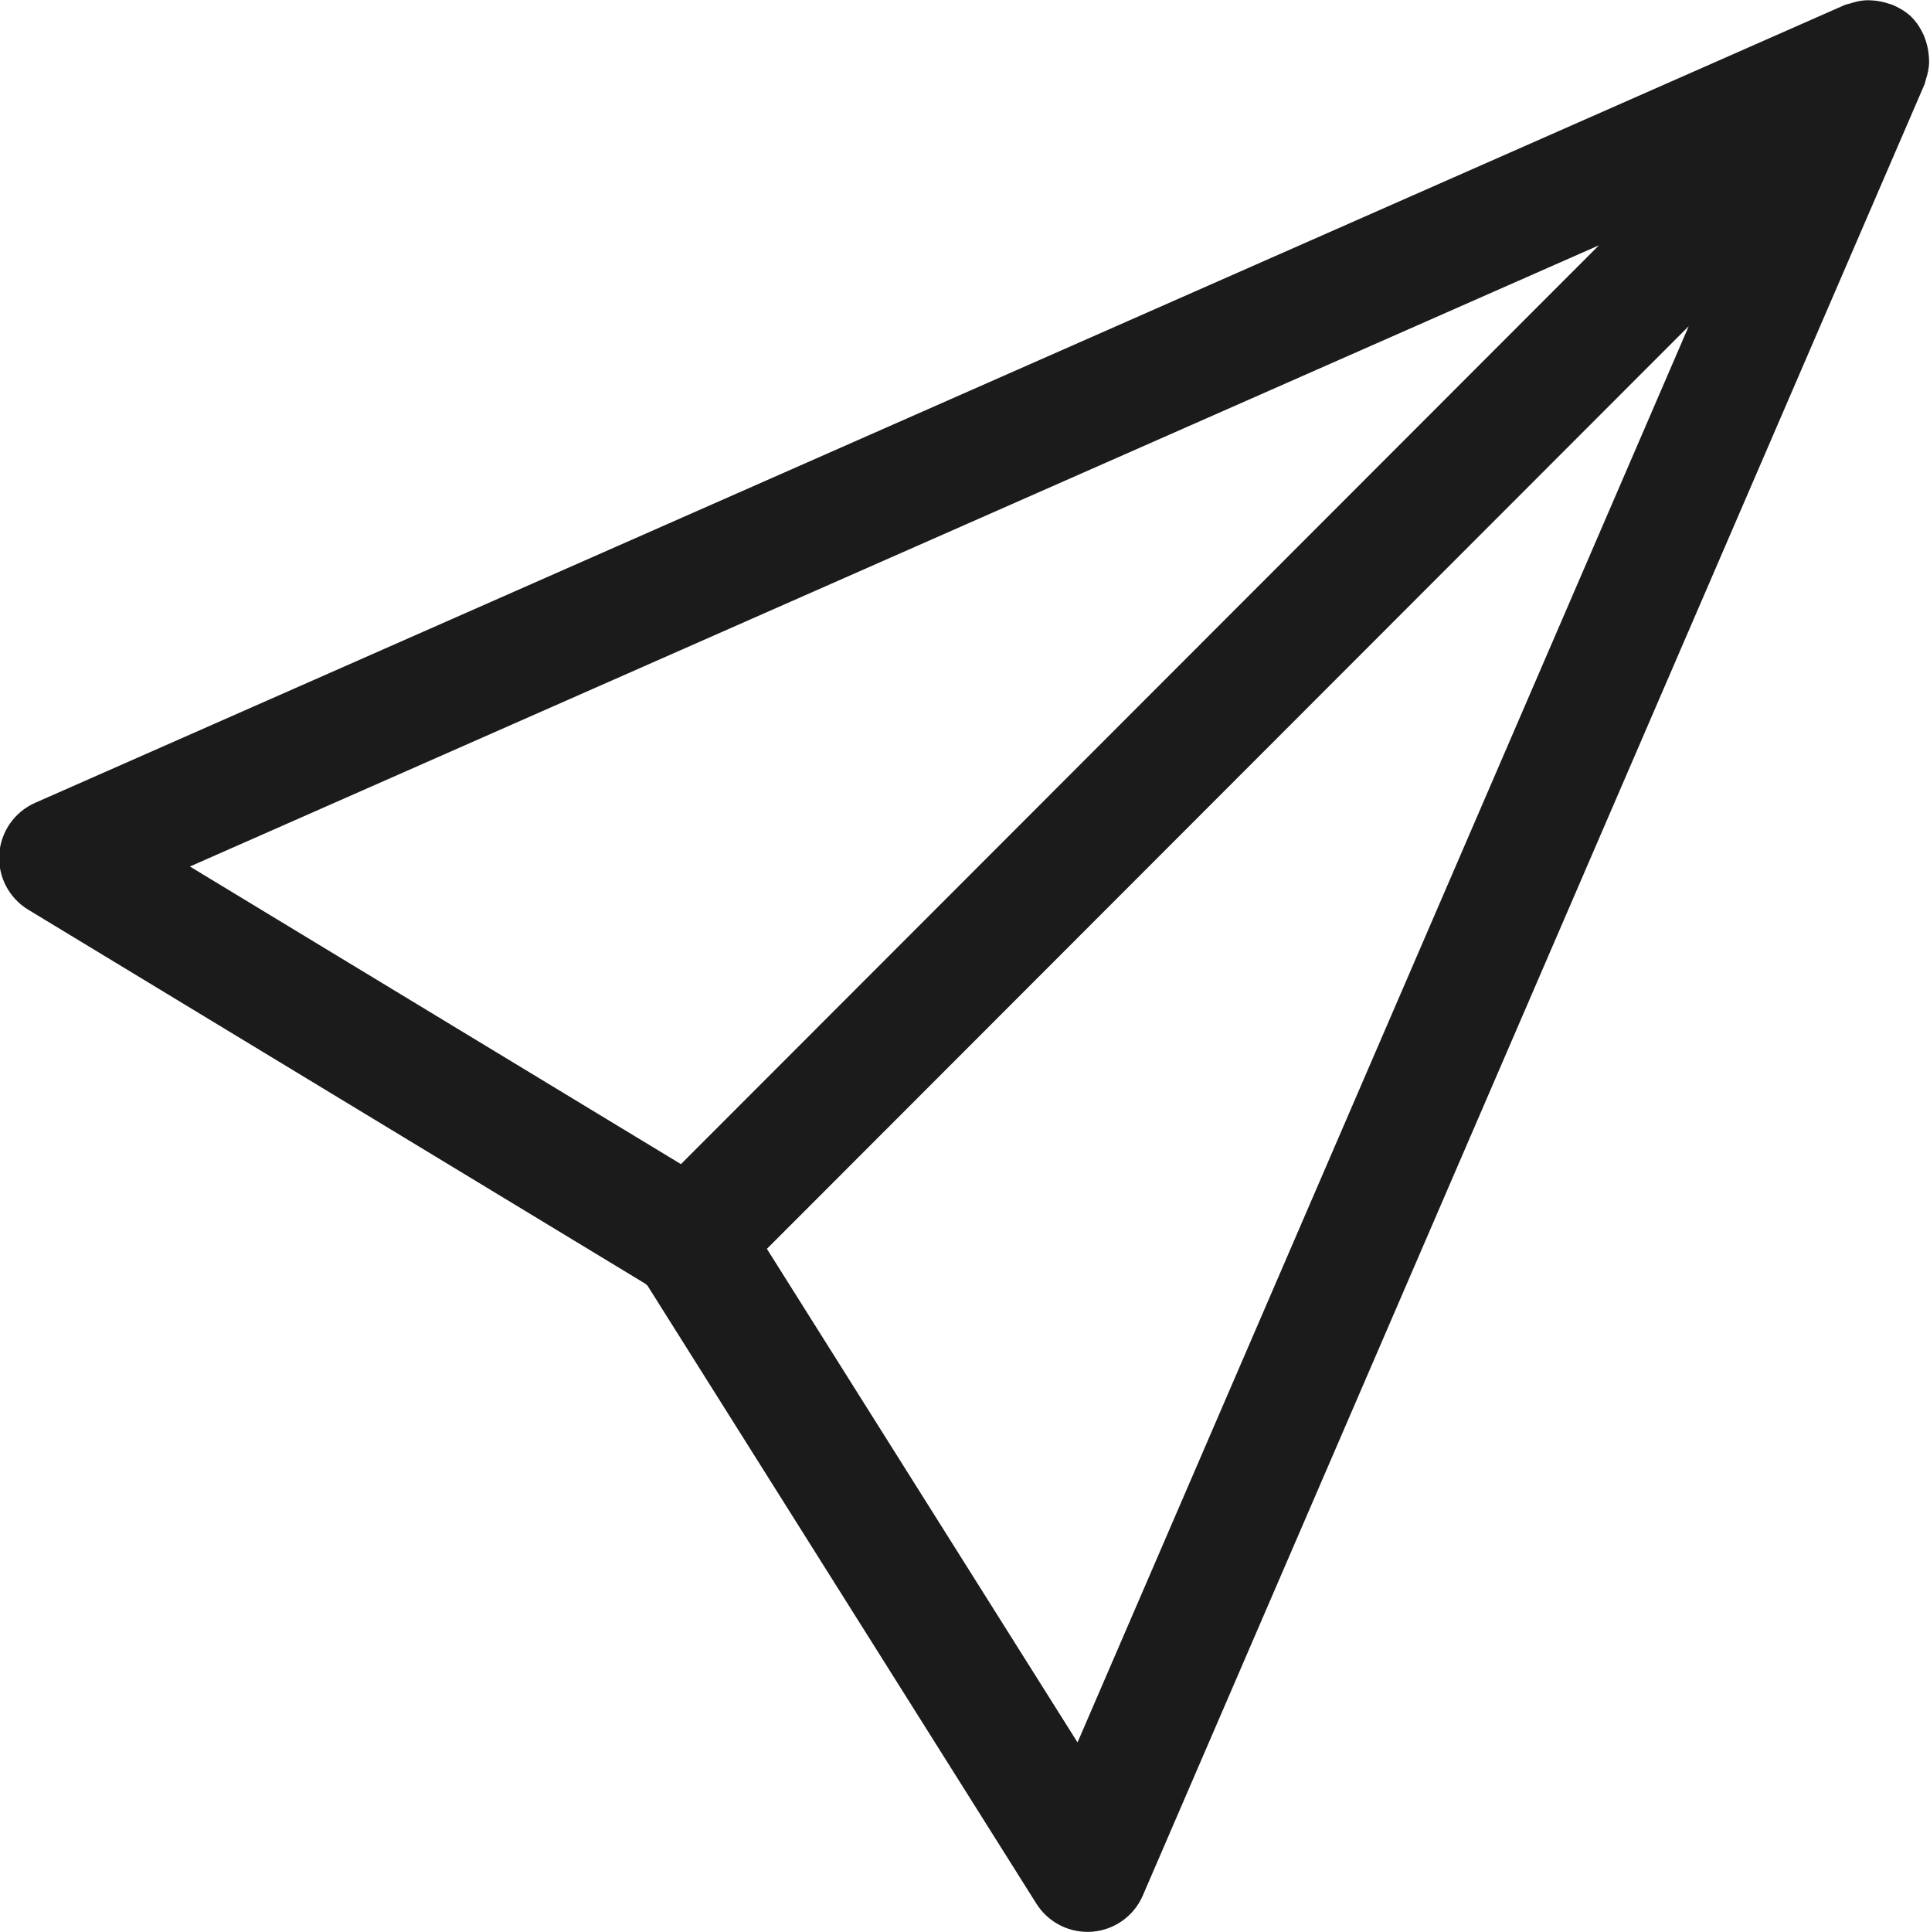
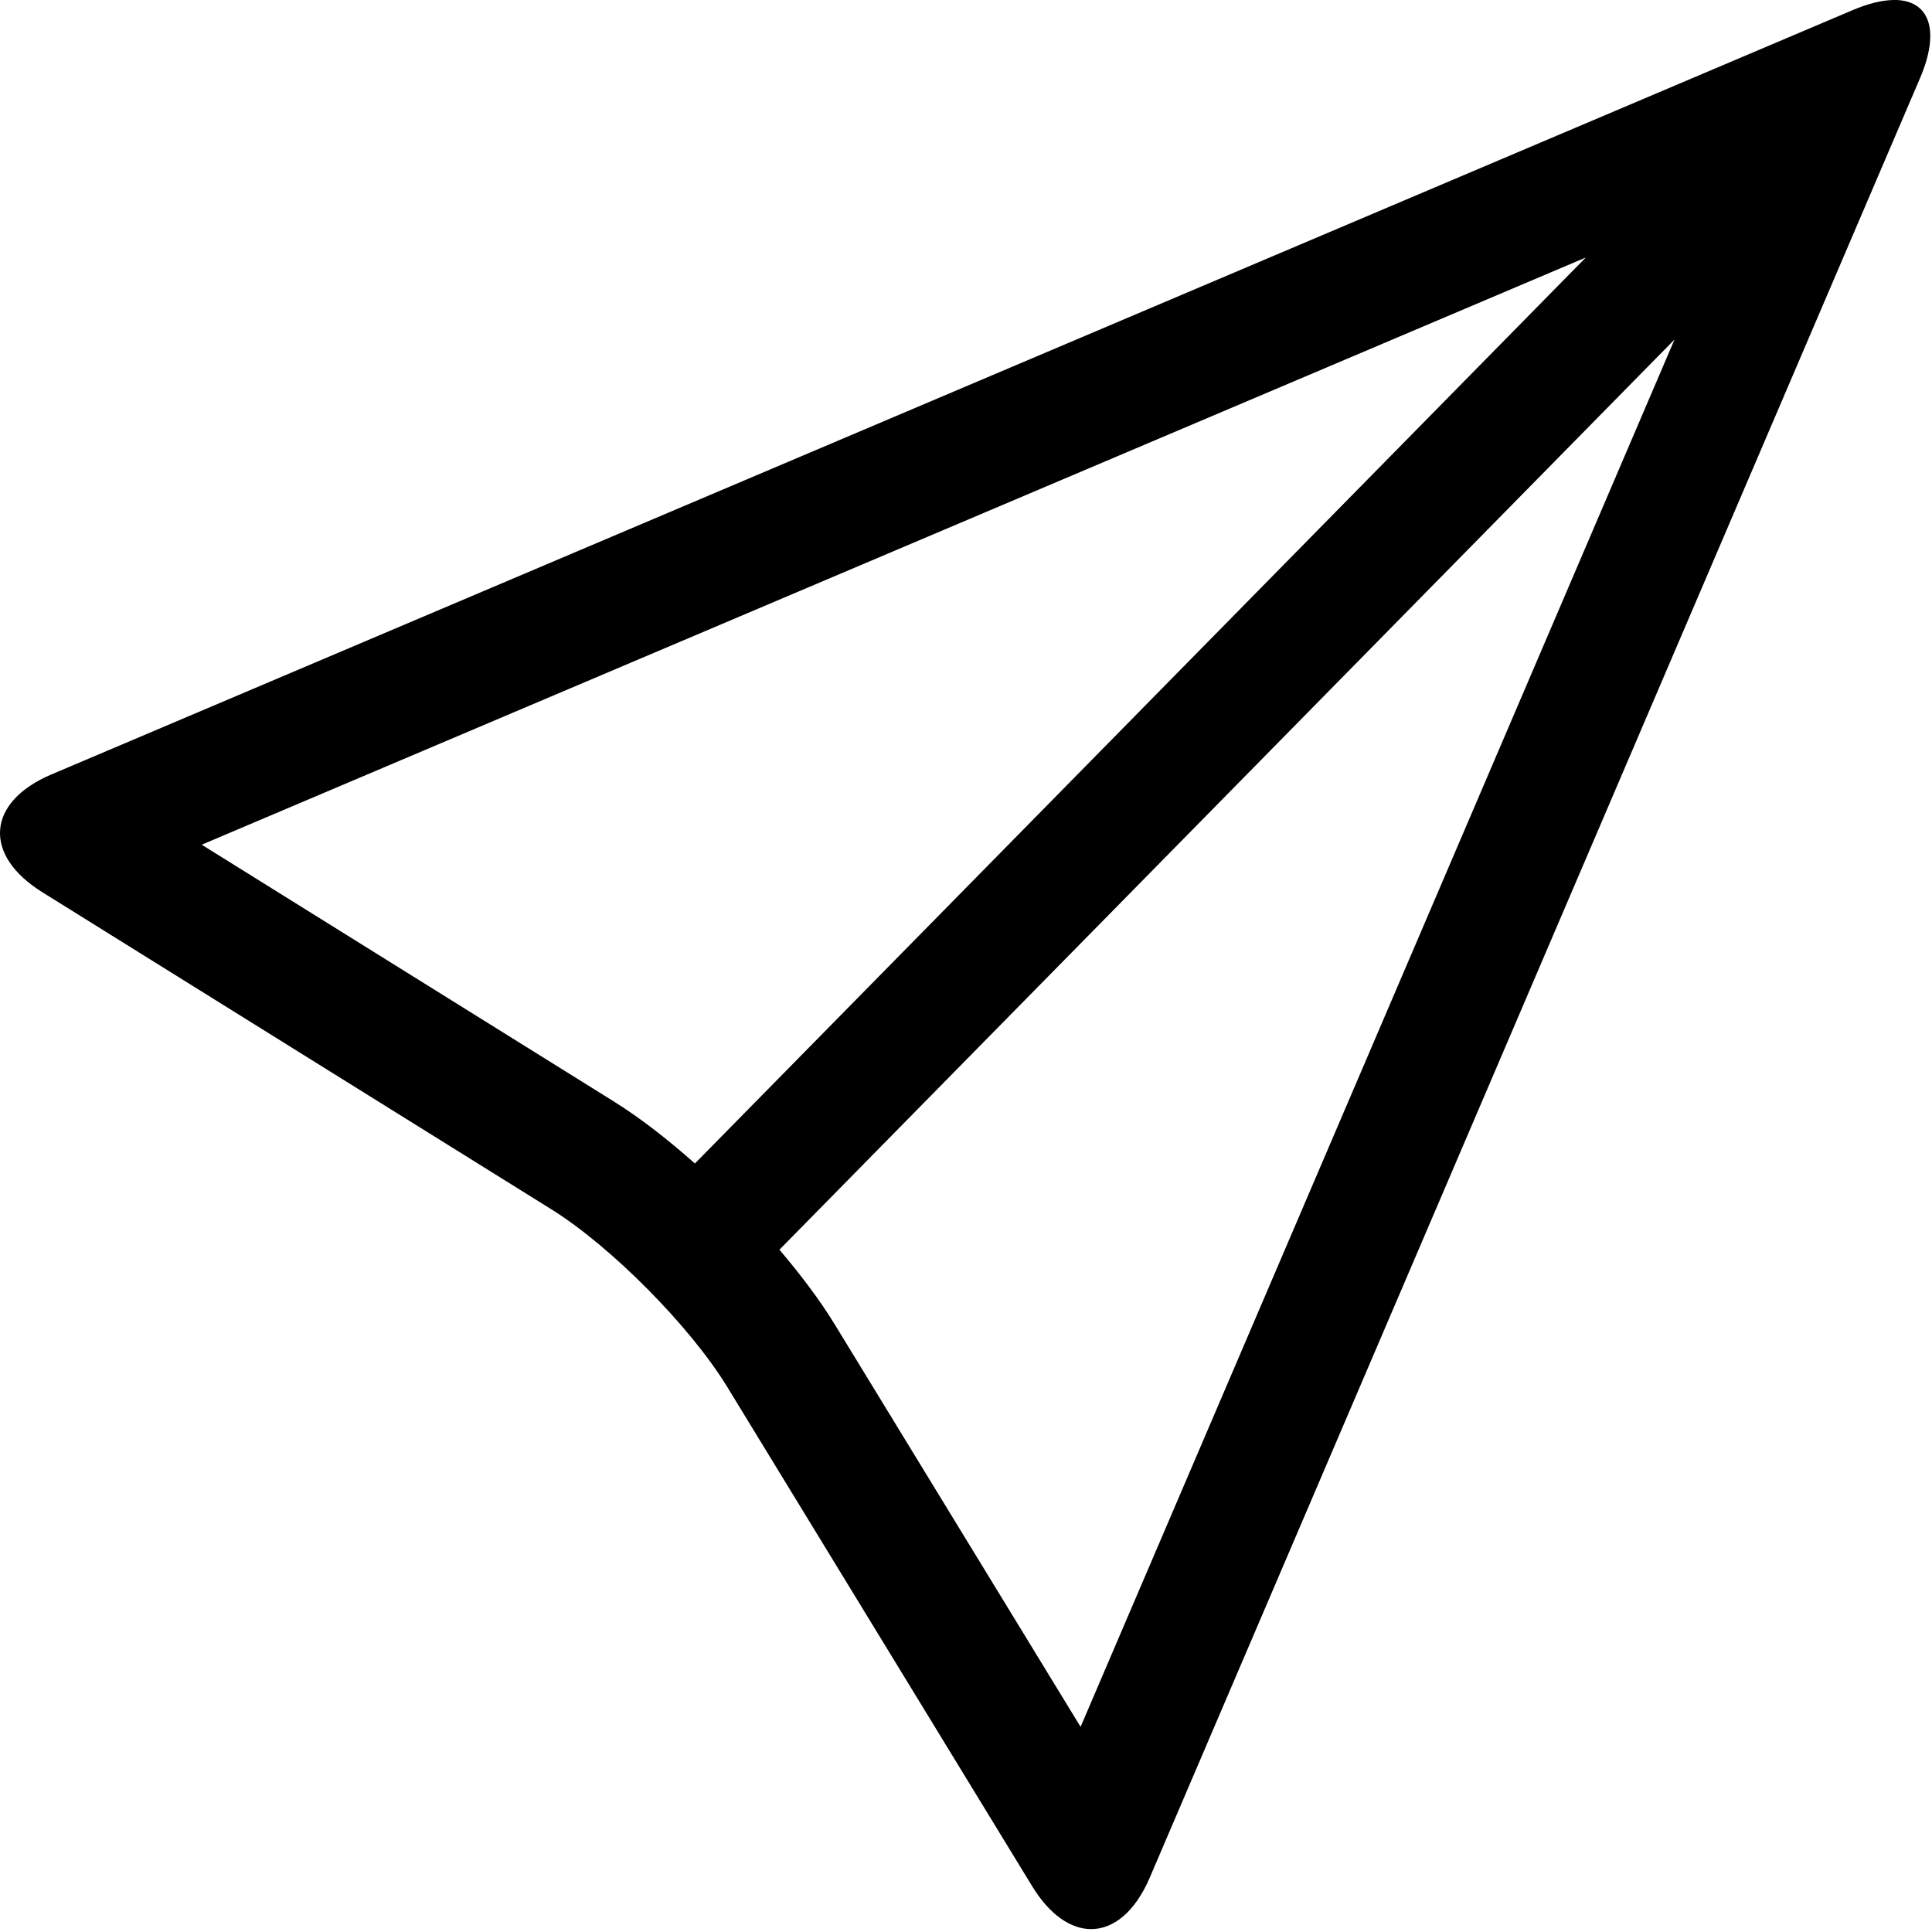
- <svg xmlns="http://www.w3.org/2000/svg" preserveAspectRatio="xMidYMid" width="31.875" height="31.906" viewBox="0 0 31.875 31.906">
-   <defs>
-     <style>
-       .cls-1 {
-         fill: #1b1b1b;
-         fill-rule: evenodd;
-       }
-     </style>
-   </defs>
-   <path d="M31.583,0.290 C31.669,0.377 31.730,0.478 31.779,0.585 C31.793,0.618 31.802,0.650 31.814,0.684 C31.840,0.764 31.855,0.844 31.861,0.928 C31.863,0.964 31.867,0.999 31.866,1.035 C31.862,1.131 31.843,1.225 31.810,1.318 C31.804,1.337 31.803,1.358 31.795,1.377 C31.793,1.381 31.794,1.385 31.792,1.388 L18.878,31.302 C18.732,31.642 18.409,31.873 18.041,31.901 C18.015,31.903 17.989,31.904 17.964,31.904 C17.623,31.904 17.304,31.730 17.120,31.439 L10.692,21.226 C10.686,21.220 10.677,21.219 10.671,21.212 C10.668,21.210 10.668,21.206 10.665,21.203 L0.466,15.023 C0.148,14.830 -0.036,14.477 -0.012,14.106 C0.012,13.735 0.240,13.408 0.581,13.258 L30.475,0.081 C30.480,0.078 30.486,0.079 30.491,0.076 C30.514,0.067 30.537,0.065 30.560,0.058 C30.650,0.027 30.741,0.008 30.833,0.004 C30.870,0.003 30.905,0.006 30.941,0.008 C31.025,0.014 31.105,0.030 31.184,0.056 C31.218,0.067 31.251,0.075 31.284,0.090 C31.391,0.138 31.493,0.200 31.579,0.285 C31.580,0.286 31.580,0.287 31.581,0.288 C31.581,0.288 31.582,0.288 31.582,0.288 C31.582,0.289 31.582,0.290 31.583,0.290 ZM17.799,28.775 L27.895,5.387 L12.668,20.624 L17.799,28.775 ZM11.248,19.225 L26.412,4.051 L3.137,14.310 L11.248,19.225 Z" class="cls-1" />
+ <svg xmlns="http://www.w3.org/2000/svg" version="1.1" width="32" height="32" viewBox="0 0 32 32">
+   <path d="M31.376 0c-0.191 0-0.422 0.054-0.691 0.168l-29.833 12.659c-1.074 0.456-1.142 1.334-0.151 1.951l8.43 5.251c0.991 0.617 2.301 1.94 2.912 2.939l5.053 8.274c0.29 0.474 0.64 0.71 0.977 0.71 0.372 0 0.727-0.286 0.97-0.851l12.758-29.805c0.345-0.808 0.148-1.296-0.426-1.297zM10.174 18.248l-6.833-4.257 22.925-9.726-14.756 15.006c-0.451-0.4-0.909-0.757-1.337-1.023zM17.898 28.602l-4.076-6.672c-0.241-0.394-0.558-0.814-0.912-1.231l14.825-15.075z" />
</svg>
